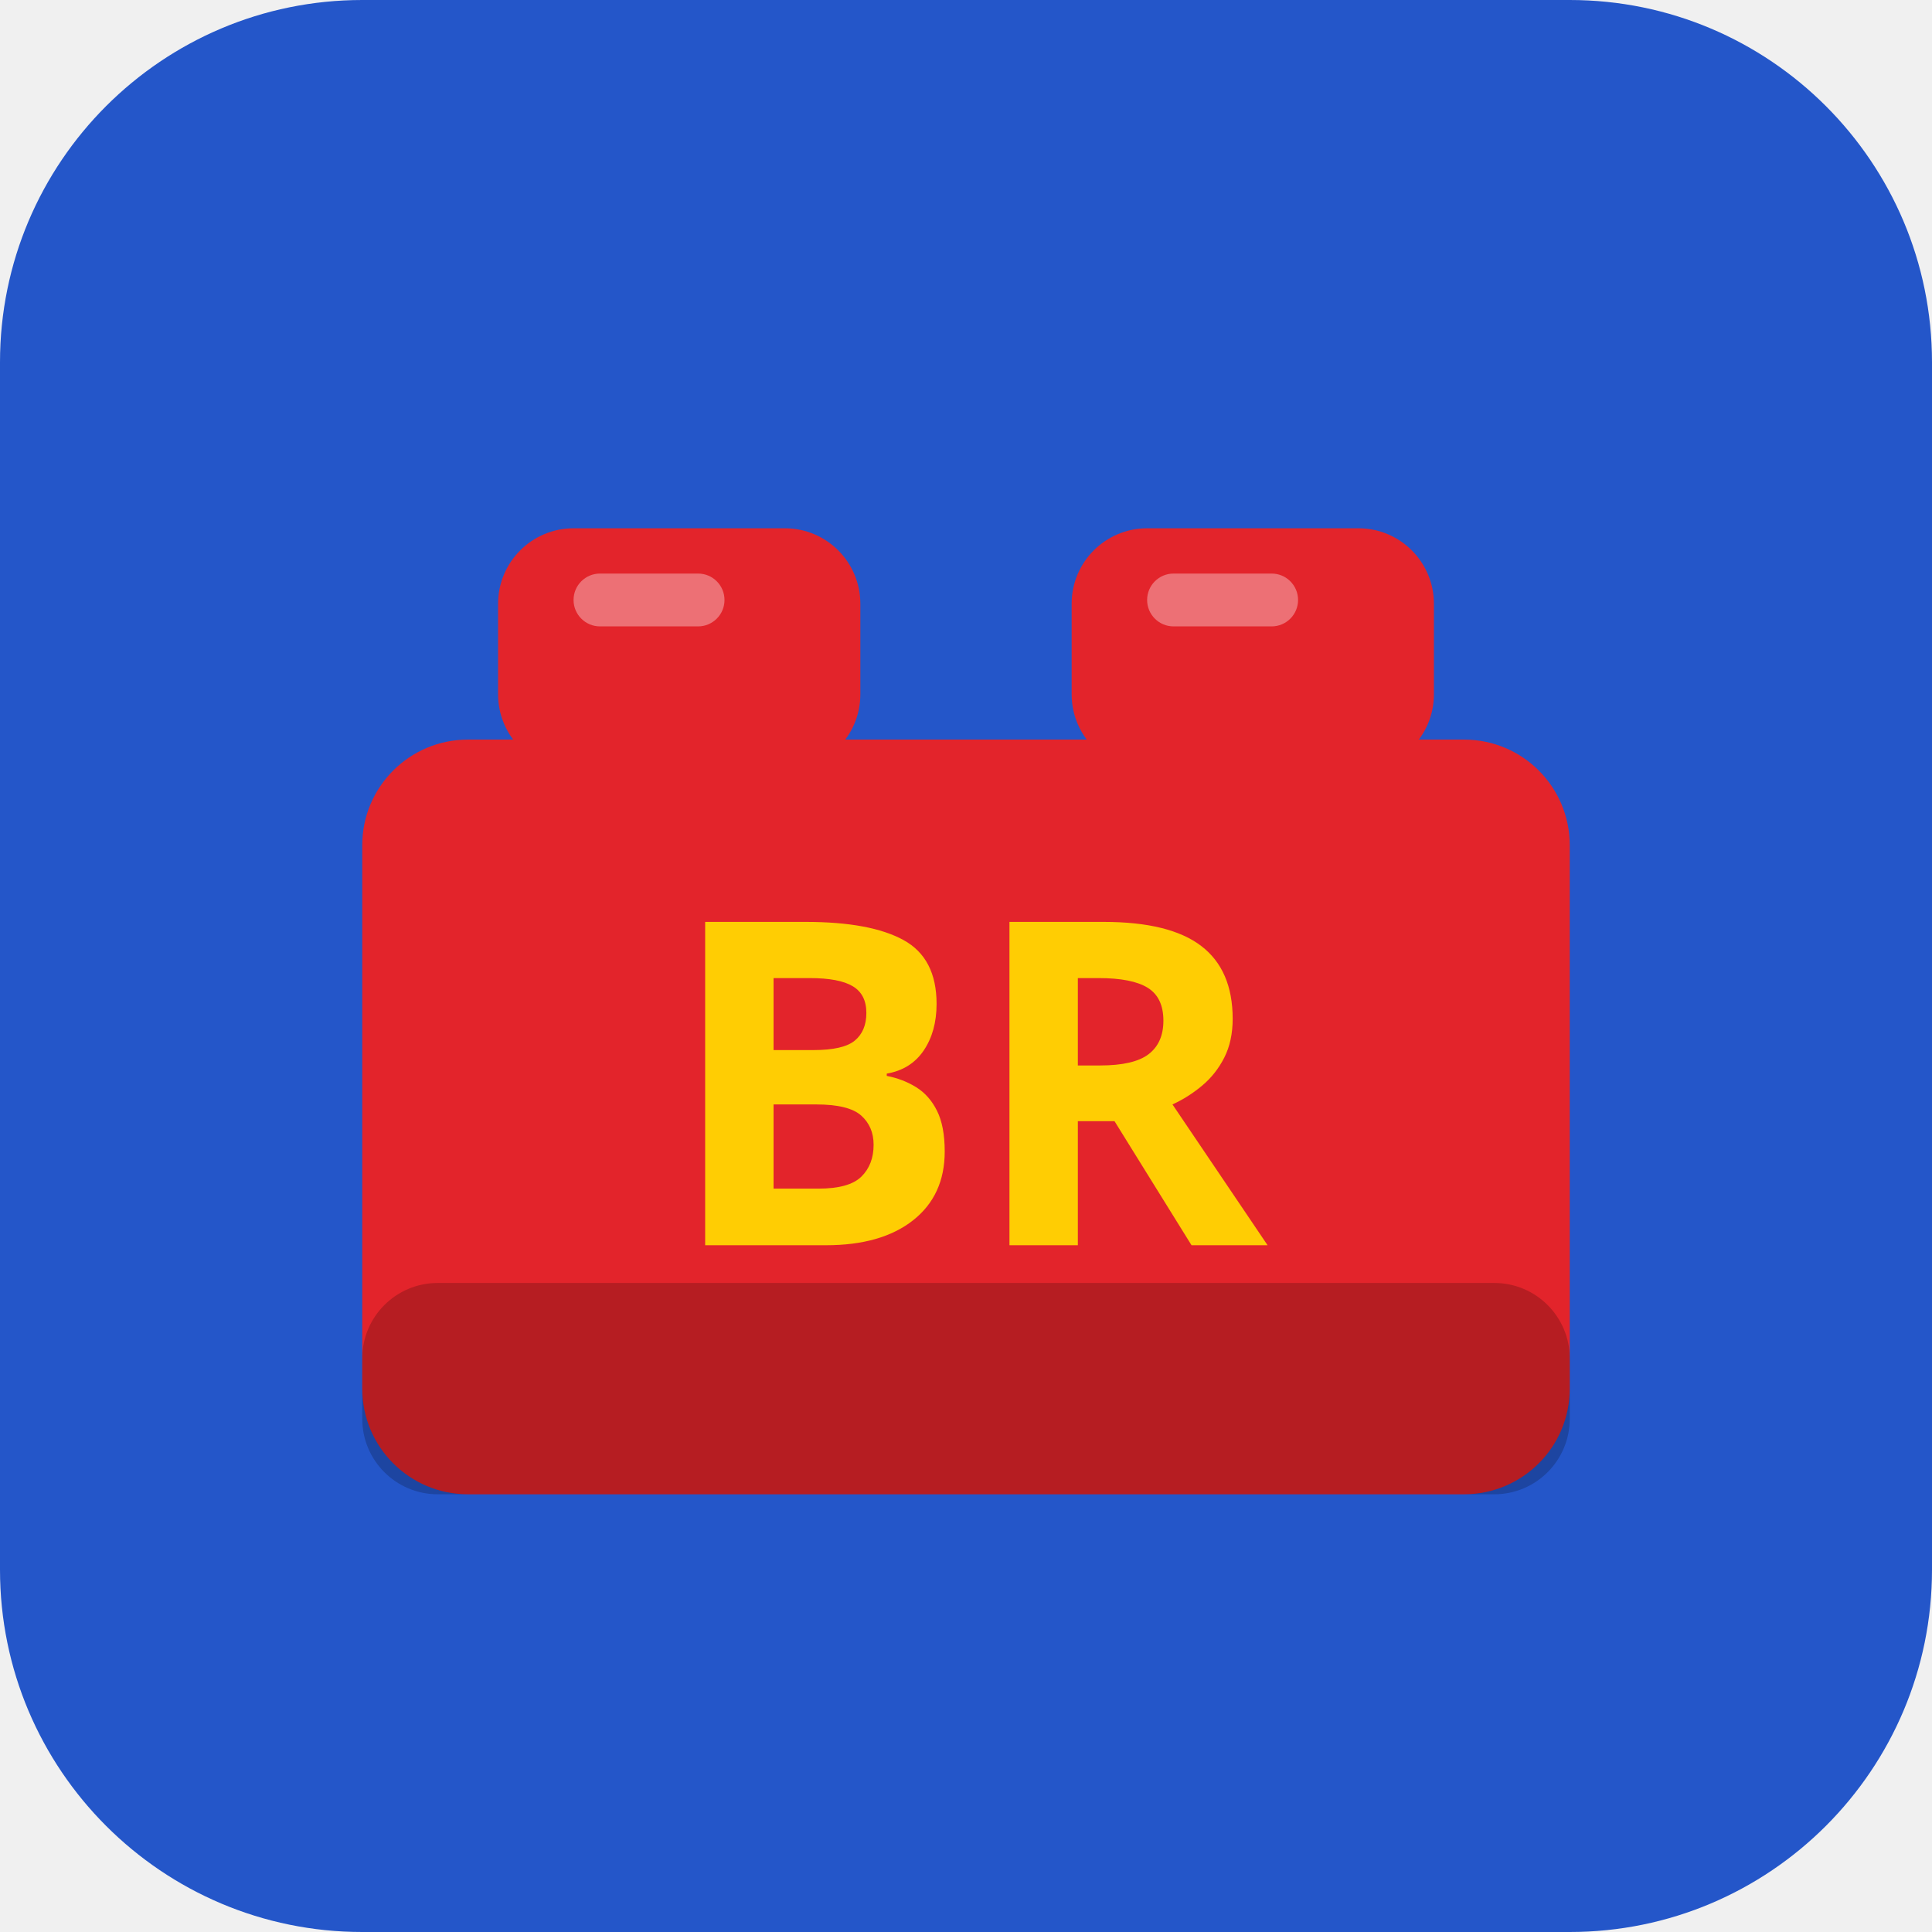
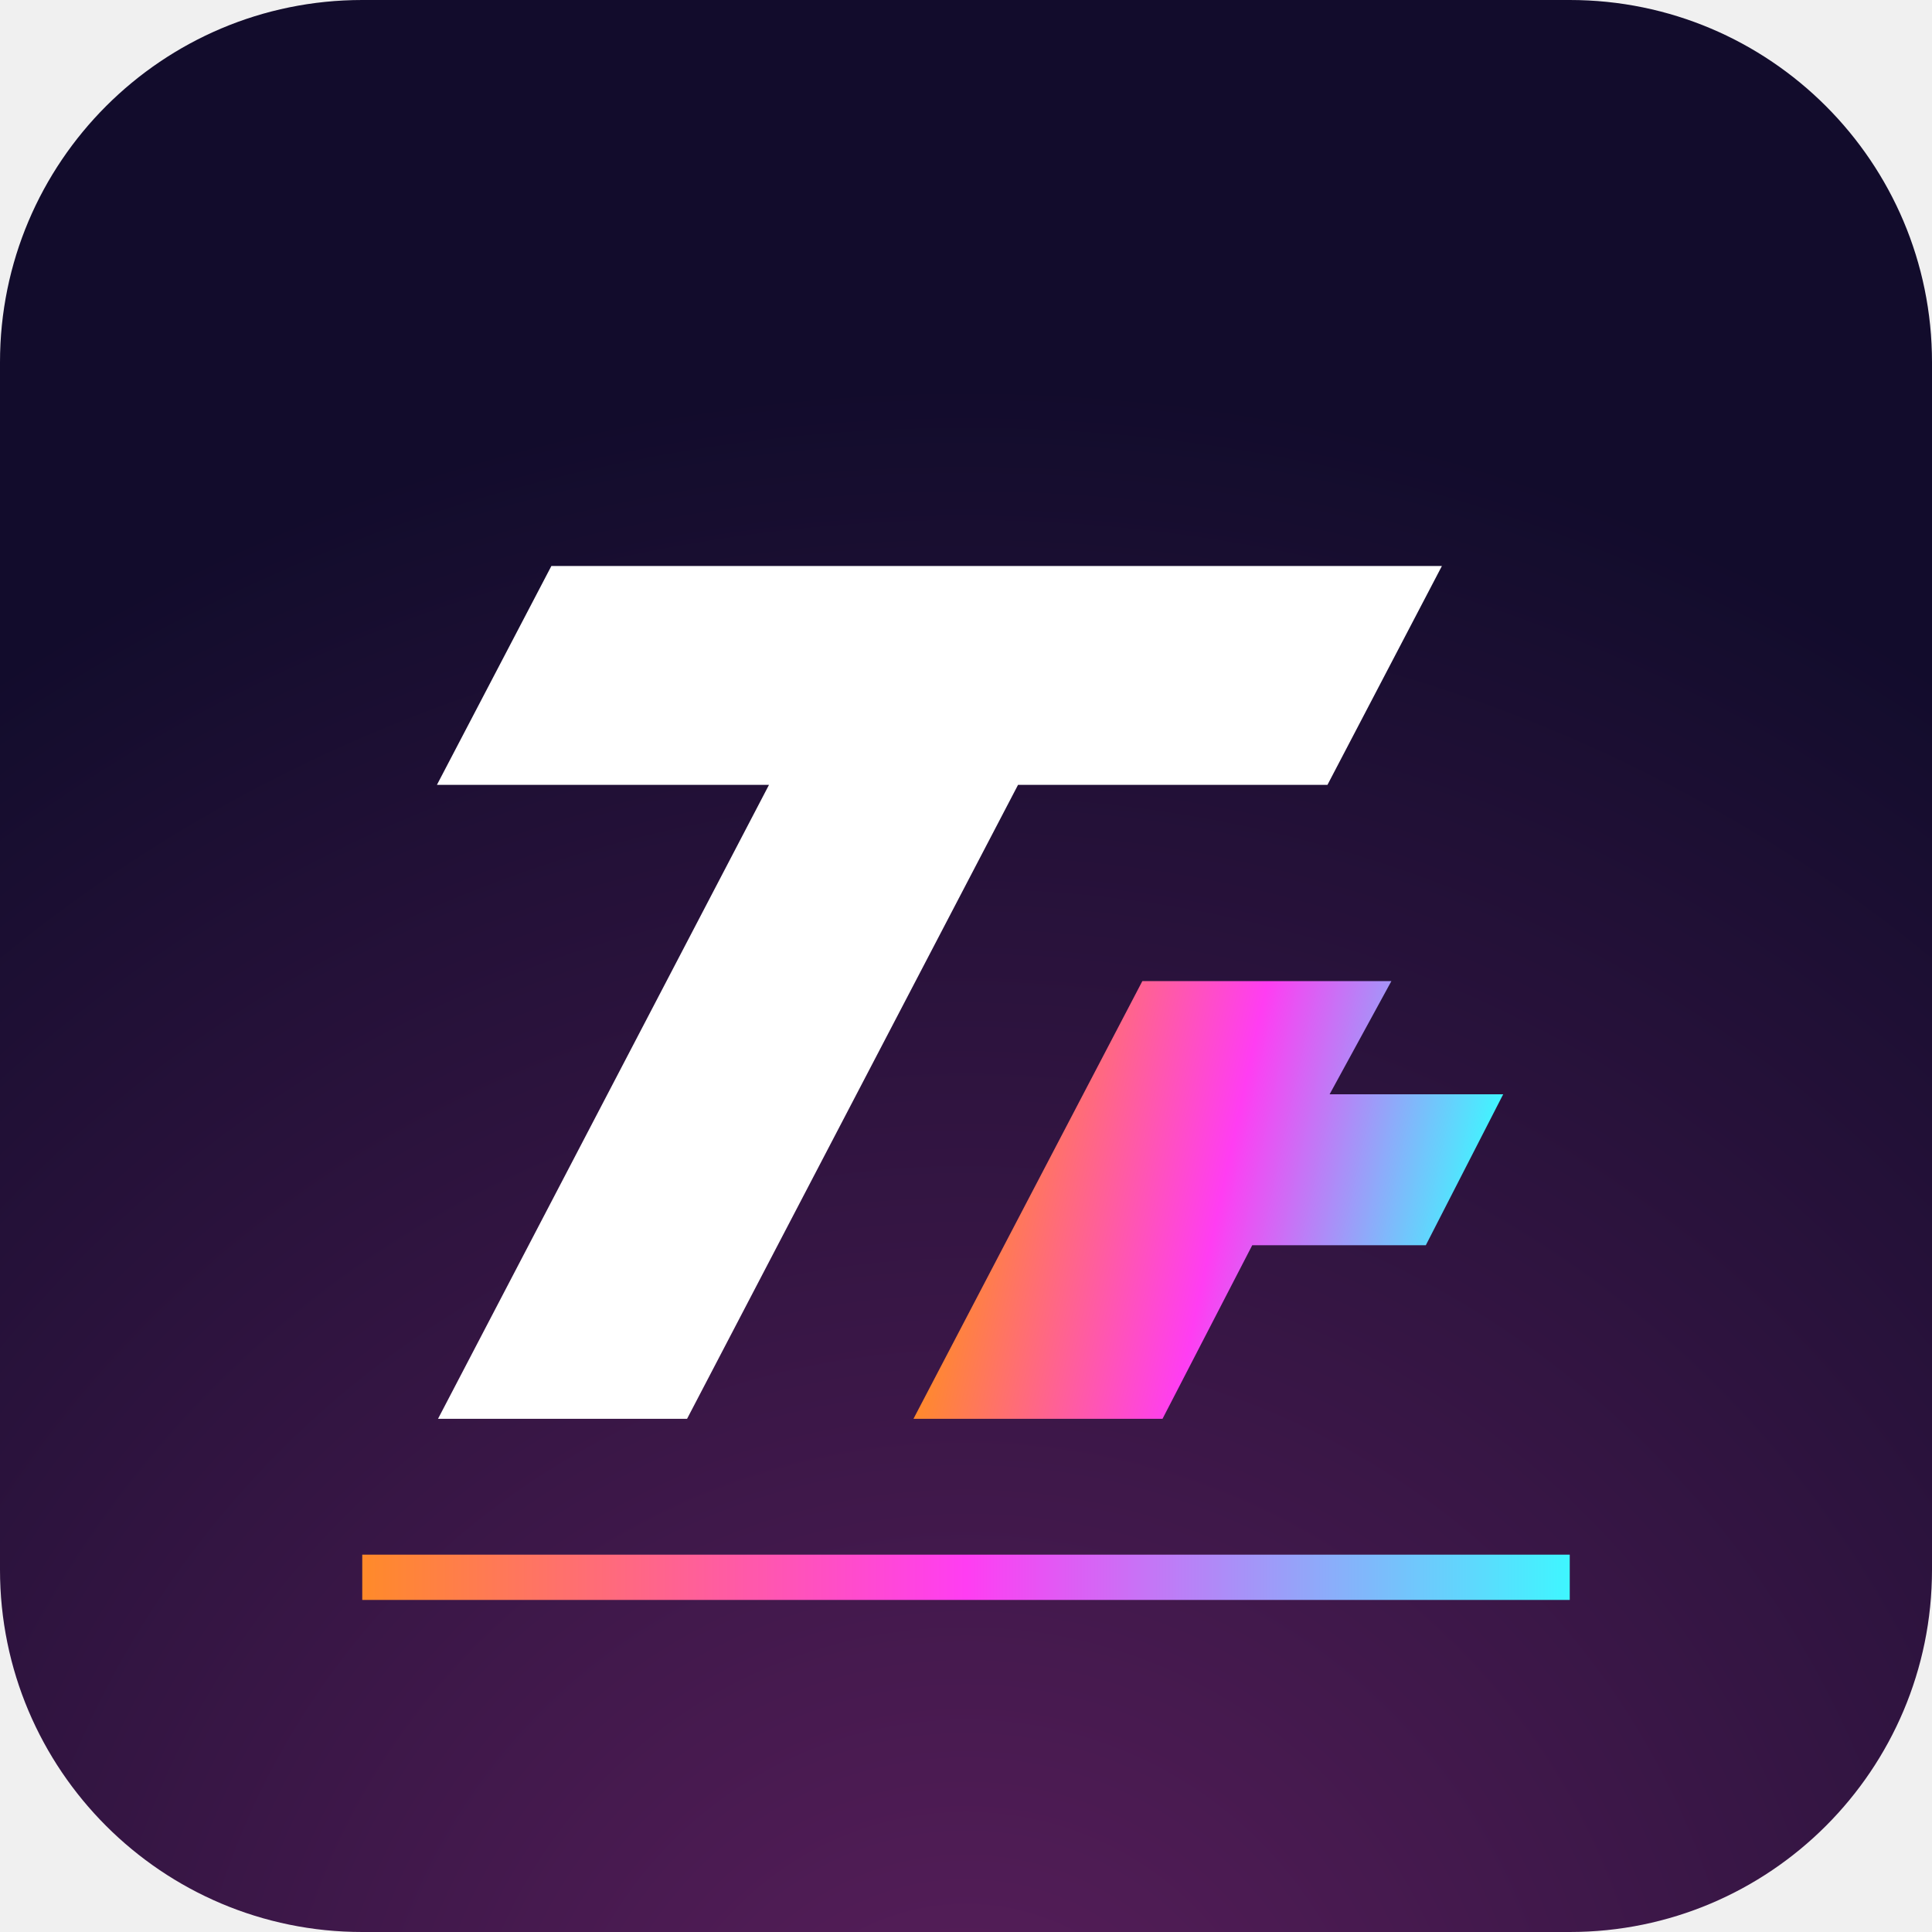
<svg xmlns="http://www.w3.org/2000/svg" viewBox="0 0 512 512">
-   <rect width="512" height="512" rx="96" fill="#2456c9" />
-   <rect x="96" y="196" width="320" height="200" rx="28" fill="#e3242b" />
-   <rect x="96" y="340" width="320" height="56" rx="20" fill="#000" opacity=".2" />
-   <rect x="132" y="140" width="96" height="64" rx="20" fill="#e3242b" />
-   <rect x="284" y="140" width="96" height="64" rx="20" fill="#e3242b" />
-   <rect x="152" y="152" width="40" height="14" rx="7" fill="#fff" opacity=".35" />
-   <rect x="304" y="152" width="40" height="14" rx="7" fill="#fff" opacity=".35" />
-   <text x="256" y="330" font-family="Arial Black,Impact,sans-serif" font-size="120" font-weight="900" text-anchor="middle" fill="#ffcd03">BR</text>
+   <defs>
+     <linearGradient id="g" x1="0" x2="1">
+       <stop offset="0" stop-color="#ff8a2a" />
+       <stop offset=".5" stop-color="#ff3df2" />
+       <stop offset="1" stop-color="#3ff6ff" />
+     </linearGradient>
+     <radialGradient id="b" cx=".5" cy="1.1" r=".9">
+       <stop offset="0" stop-color="#5a1f5c" />
+       <stop offset="1" stop-color="#120c2c" />
+     </radialGradient>
+   </defs>
+   <rect width="512" height="512" rx="96" fill="url(#b)" />
+   <g transform="skewX(-12) translate(60 0)">
+     <path d="M118 150h236l-18 58h-82l-52 168h-66l52-168h-88z" fill="#fff" />
+     <path d="M262 376l36-116h66l-10 30h46l-12 40h-46l-14 46z" fill="url(#g)" />
+   </g>
+   <rect x="96" y="412" width="320" height="12" fill="url(#g)" />
</svg>
